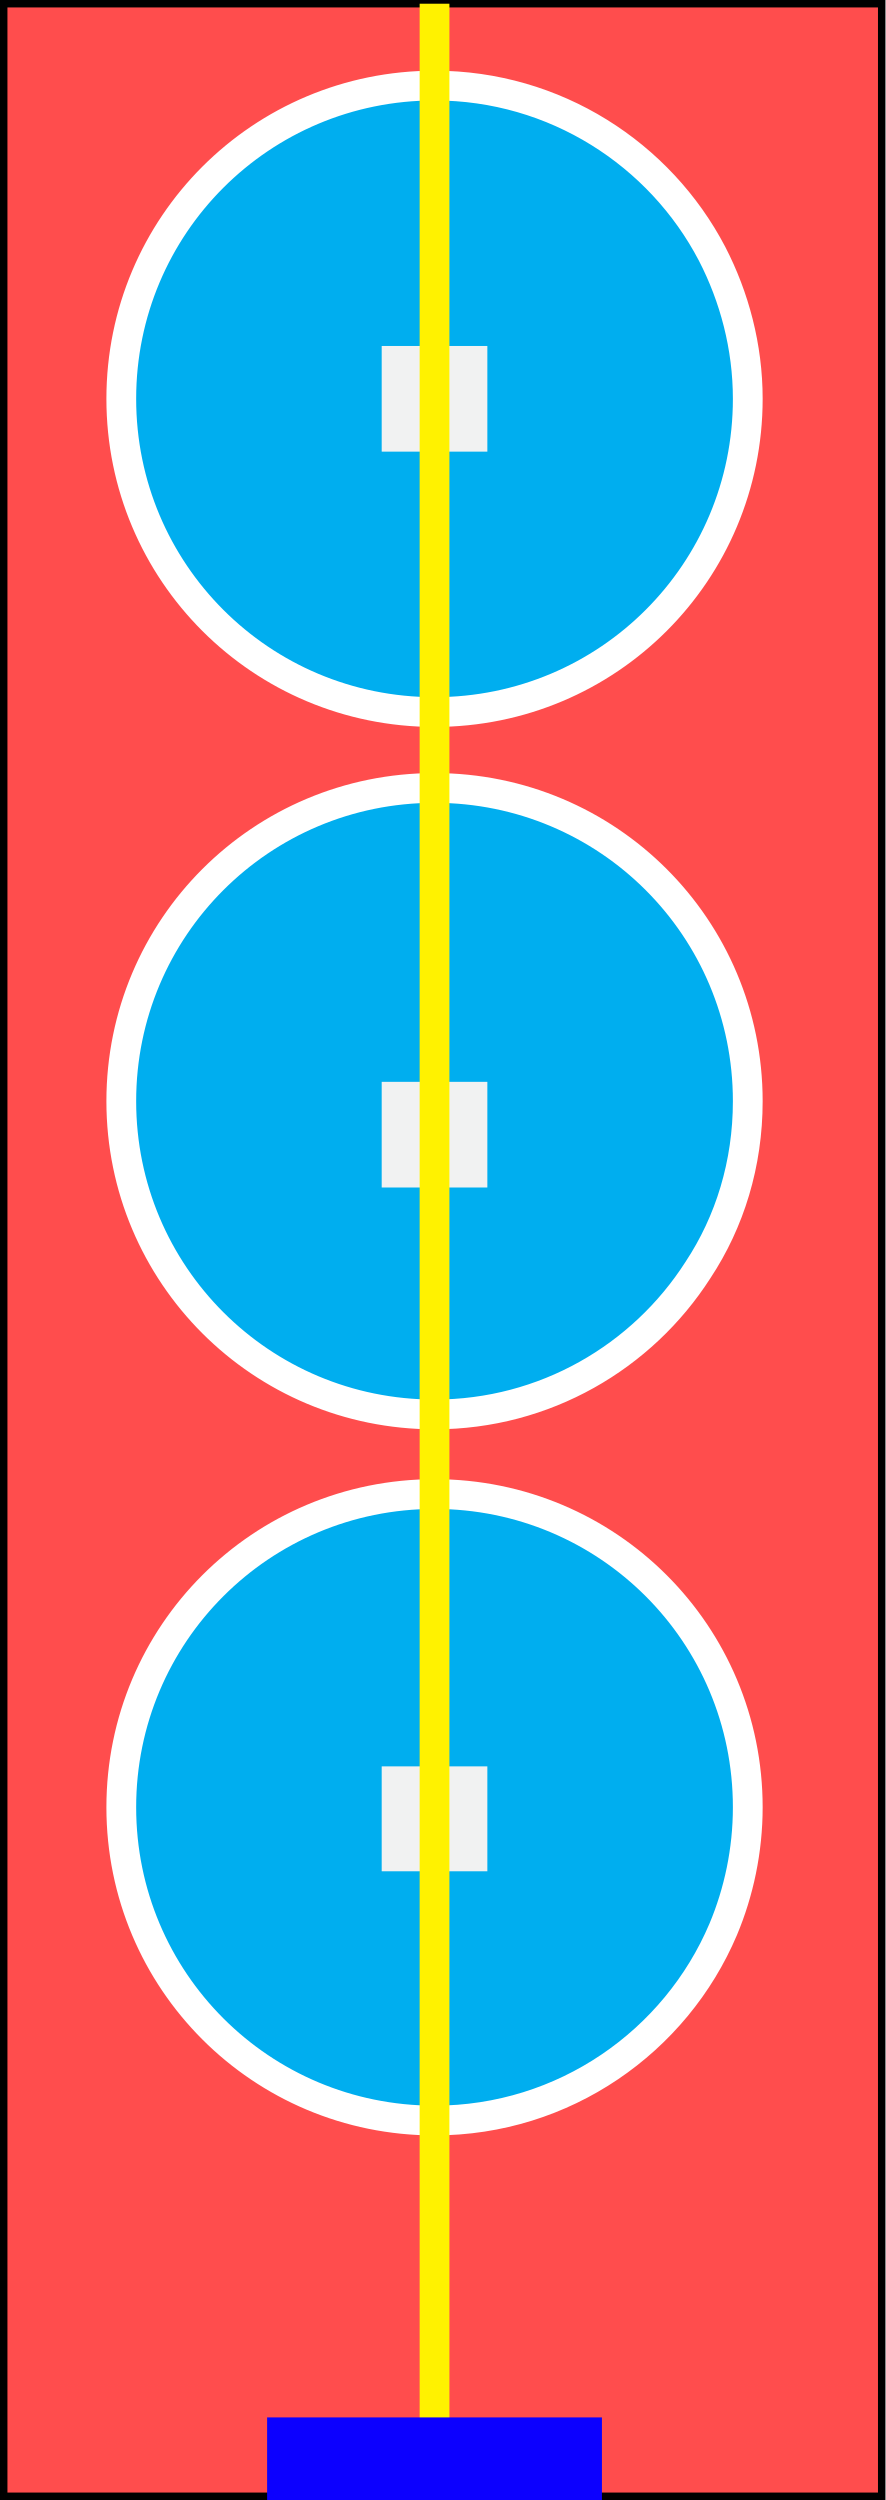
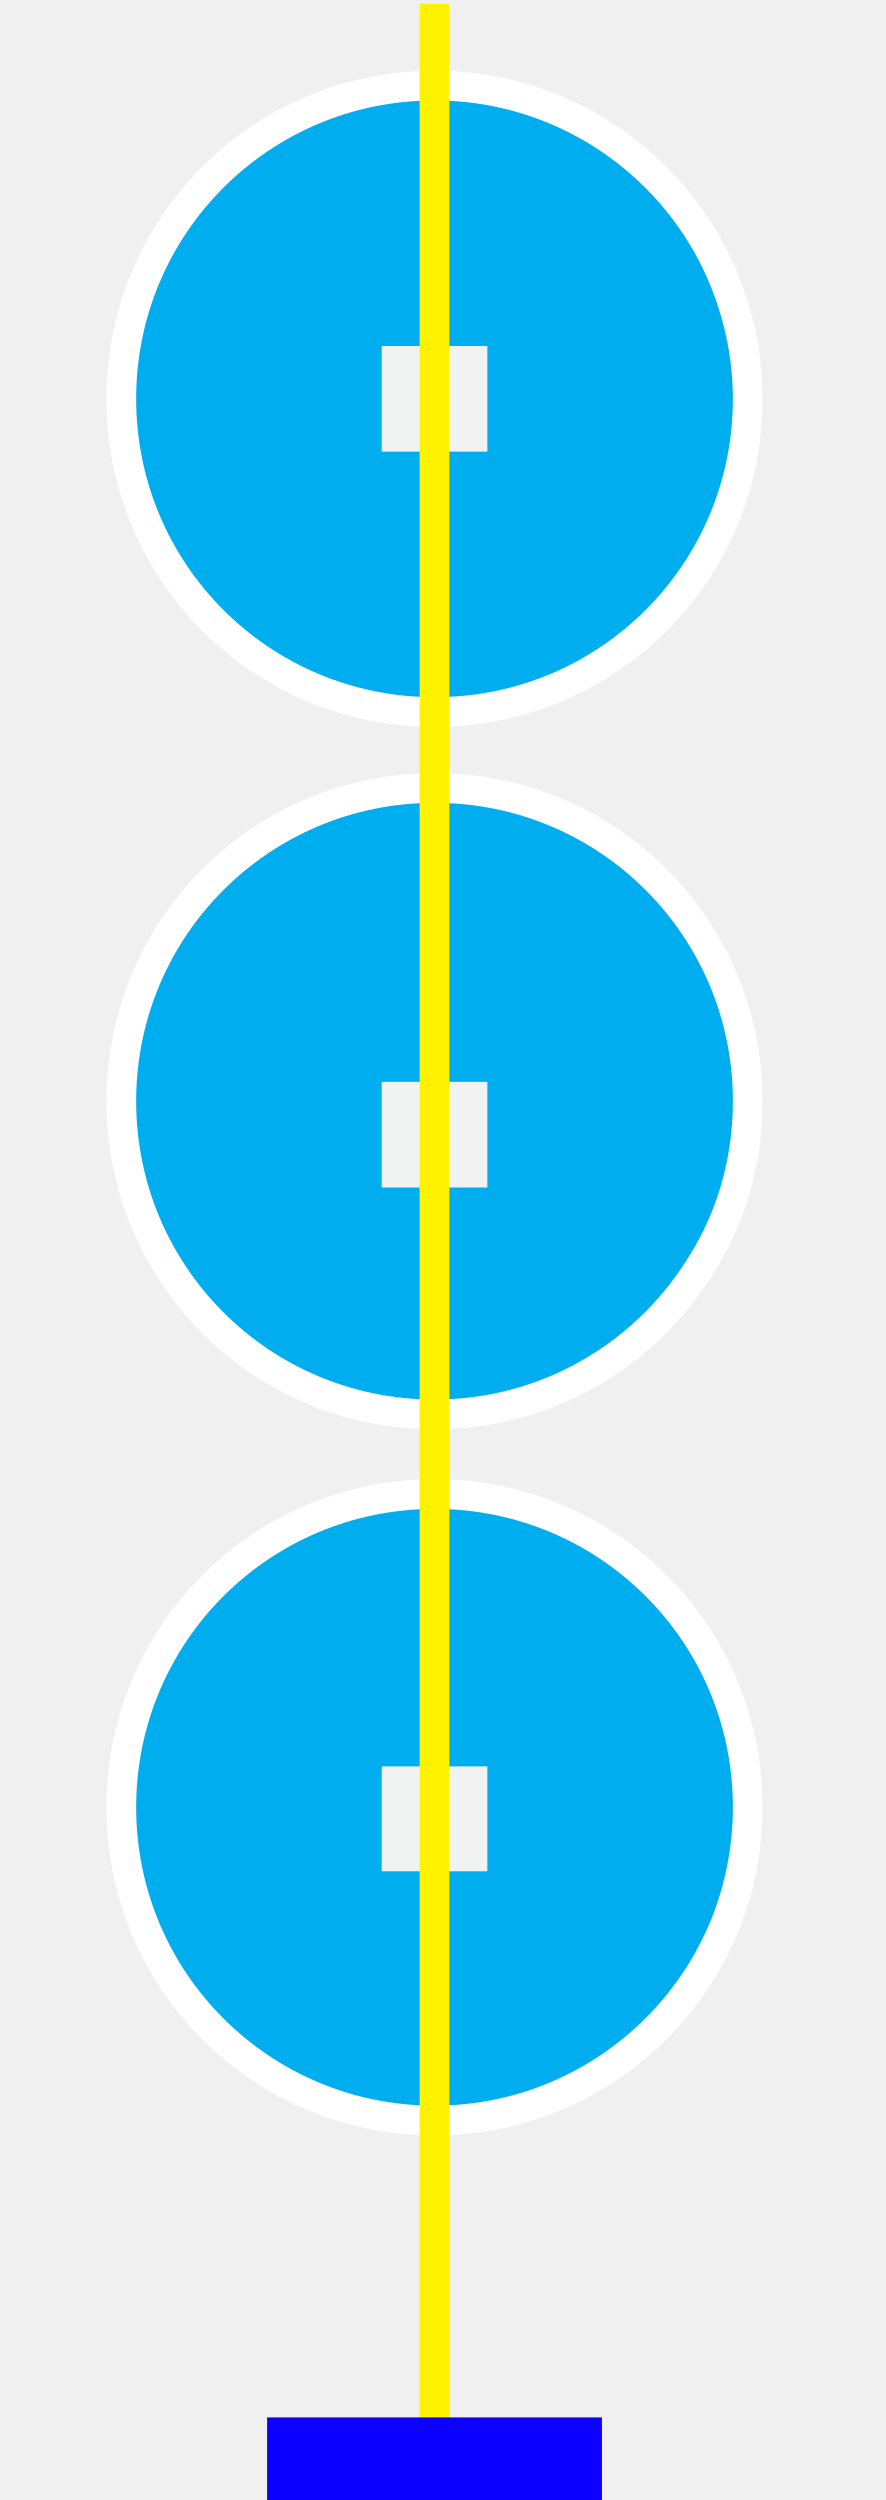
<svg xmlns="http://www.w3.org/2000/svg" version="1.1" id="ELD:_Traffic_Light" x="0px" y="0px" viewBox="0 0 119 336" style="enable-background:new 0 0 119 336;" xml:space="preserve">
  <style type="text/css">
- 	.st0{fill:#FF4D4D;stroke:#000000;stroke-miterlimit:10;}
- 	.st1{fill:#00AEEF;stroke:#FFFFFF;stroke-width:4;}
- 	.st2{fill:#F1F2F2;}
- 	.st3{fill:none;stroke:#FFF200;stroke-width:4;}
- 	.st4{fill:#0C00FF;}
+ 	.st0{fill:#00AEEF;stroke:#FFFFFF;stroke-width:4;}
+ 	.st1{fill:#F1F2F2;}
+ 	.st2{fill:none;stroke:#FFF200;stroke-width:4;}
+ 	.st3{fill:#0C00FF;}
</style>
-   <polygon id="PLAN:box" class="st0" points="0.5,0.5 118.5,0.5 118.5,145.5 118.5,335.5 0.5,335.5 " />
-   <path id="DIF:_2" class="st1" d="M58.4,11.5c16.2,0,30.3,9.2,37.3,22.6c3,5.8,4.8,12.5,4.8,19.5c0,23.3-18.8,42.1-42.1,42.1  S16.3,76.9,16.3,53.6S35.1,11.5,58.4,11.5z" />
-   <path id="DIF:_1" class="st1" d="M58.4,105.9c23.3,0,42.1,18.8,42.1,42.1c0,8.4-2.4,16.2-6.7,22.7c-7.5,11.7-20.6,19.4-35.4,19.4  c-23.3,0-42.1-18.8-42.1-42.1S35.1,105.9,58.4,105.9z" />
-   <path id="DIF:_0" class="st1" d="M58.4,200.8c23.3,0,42.1,18.8,42.1,42.1c0,5.8-1.2,11.4-3.3,16.4C90.8,274.4,75.8,285,58.4,285  c-23.3,0-42.1-18.8-42.1-42.1S35.1,200.8,58.4,200.8z" />
-   <polygon id="NLED:_APA102C-3_1_" class="st2" points="65.5,60.7 51.3,60.7 51.3,46.5 65.5,46.5 65.5,53.5 " />
-   <polygon id="NLED:_APA102C-3_2_" class="st2" points="65.5,159.6 51.3,159.6 51.3,145.4 65.5,145.4 65.5,152.4 " />
-   <polygon id="NLED:_APA102C-3_3_" class="st2" points="65.5,251.5 51.3,251.5 51.3,237.4 65.5,237.4 65.5,244.4 " />
-   <line id="CP:_CircuitPath" class="st3" x1="58.4" y1="0.5" x2="58.4" y2="336" />
-   <polygon id="BI:_Breakin_1_" class="st4" points="40.4,336 44.9,336 47.9,336 56.9,336 59.9,336 68.9,336 80.9,336 80.9,324.9   72.7,324.9 68.9,324.9 59.9,324.9 56.9,324.9 47.9,324.9 44.9,324.9 40.4,324.9 35.9,324.9 35.9,336 " />
+   <path id="DIF:_2" class="st0" d="M58.4,11.5c16.2,0,30.3,9.2,37.3,22.6c3,5.8,4.8,12.5,4.8,19.5c0,23.3-18.8,42.1-42.1,42.1  S16.3,76.9,16.3,53.6S35.1,11.5,58.4,11.5z" />
+   <path id="DIF:_1" class="st0" d="M58.4,105.9c23.3,0,42.1,18.8,42.1,42.1c0,8.4-2.4,16.2-6.7,22.7c-7.5,11.7-20.6,19.4-35.4,19.4  c-23.3,0-42.1-18.8-42.1-42.1S35.1,105.9,58.4,105.9z" />
+   <path id="DIF:_0" class="st0" d="M58.4,200.8c23.3,0,42.1,18.8,42.1,42.1c0,5.8-1.2,11.4-3.3,16.4C90.8,274.4,75.8,285,58.4,285  c-23.3,0-42.1-18.8-42.1-42.1S35.1,200.8,58.4,200.8z" />
+   <polygon id="NLED:_APA102C-3_1_" class="st1" points="65.5,60.7 51.3,60.7 51.3,46.5 65.5,46.5 65.5,53.5 " />
+   <polygon id="NLED:_APA102C-3_2_" class="st1" points="65.5,159.6 51.3,159.6 51.3,145.4 65.5,145.4 65.5,152.4 " />
+   <polygon id="NLED:_APA102C-3_3_" class="st1" points="65.5,251.5 51.3,251.5 51.3,237.4 65.5,237.4 65.5,244.4 " />
+   <line id="CP:_CircuitPath" class="st2" x1="58.4" y1="0.5" x2="58.4" y2="336" />
+   <polygon id="BI:_Breakin_1_" class="st3" points="40.4,336 44.9,336 47.9,336 56.9,336 59.9,336 68.9,336 80.9,336 80.9,324.9   72.7,324.9 68.9,324.9 59.9,324.9 56.9,324.9 47.9,324.9 44.9,324.9 40.4,324.9 35.9,324.9 35.9,336 " />
</svg>
